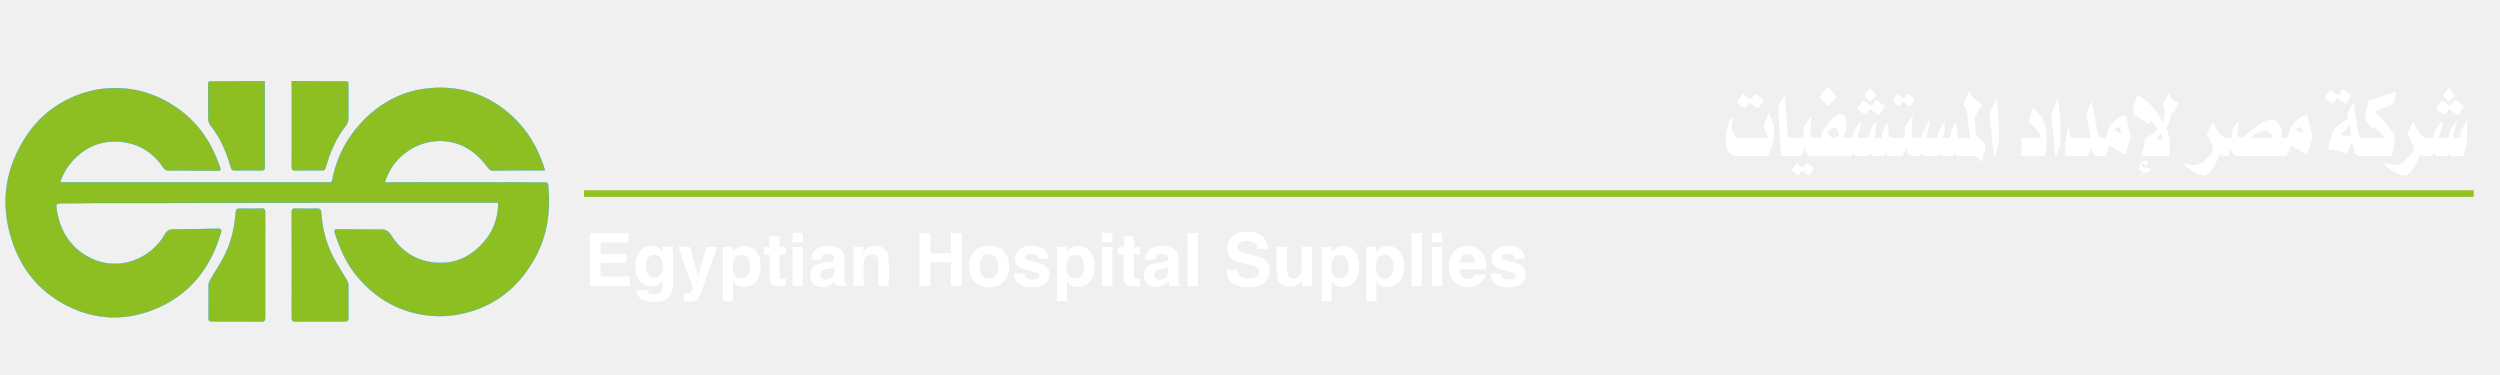
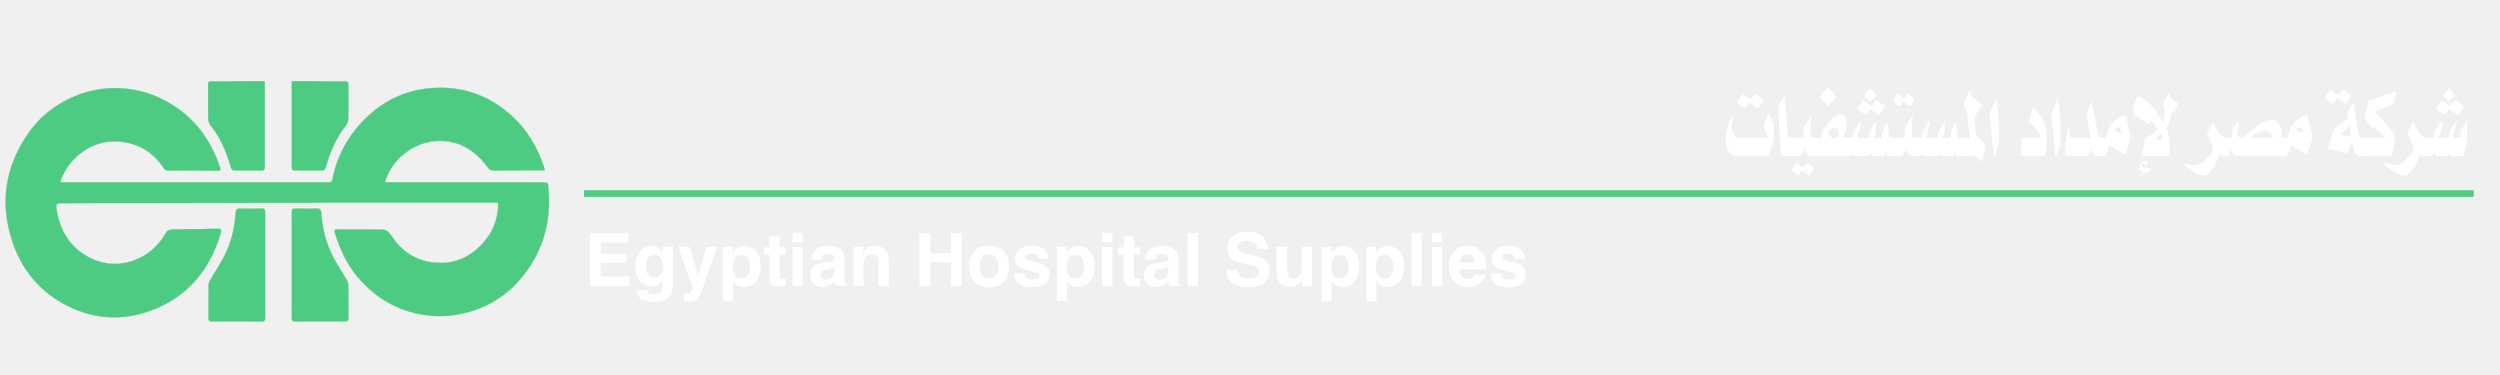
<svg xmlns="http://www.w3.org/2000/svg" version="1.1" id="Layer_1" x="0px" y="0px" viewBox="38 0 762 114.24" style="enable-background:new 0 0 850.39 114.24;" xml:space="preserve">
  <style type="text/css">
- 	.st0{fill-rule:evenodd;clip-rule:evenodd;fill:#8DBE22;stroke:#009FE3;stroke-width:0.082;stroke-linejoin:round;}
- 	.st1{fill:#8DBE22;stroke:#95C11F;stroke-width:2;stroke-linejoin:round;}
+ 	.st0{fill-rule:evenodd;clip-rule:evenodd;fill:#4DCB83;stroke:#4DCB83;stroke-width:0.082;stroke-linejoin:round;}
+ 	.st1{fill:#4DCB83;stroke:#4DCB83;stroke-width:2;stroke-linejoin:round;}
</style>
  <g>
    <path class="st0" d="M126.95,24.75c1.61,0,3.05-0.01,4.49,0c2.4,0.01,4.8,0.05,7.2,0.06c1.55,0.01,3.1,0.03,4.64,0   c0.6-0.01,0.94,0.15,0.91,0.85c-0.03,1-0.01,1.99-0.01,2.98c0,2.54,0.04,5.08-0.03,7.62c-0.02,0.64-0.25,1.39-0.64,1.88   c-3.04,3.79-4.9,8.18-6.23,12.86c-0.17,0.58-0.41,0.96-1.08,0.94c-2.77-0.02-5.54-0.02-8.3,0.01c-0.67,0-0.97-0.24-0.96-0.95   c0.02-1.68,0.01-3.36,0.01-5.04c0-6.05,0-12.09,0-18.14C126.95,26.88,126.95,25.93,126.95,24.75z" />
    <path class="st0" d="M118.68,24.75c-1.61,0-3.05-0.01-4.49,0c-2.4,0.01-4.8,0.05-7.2,0.06c-1.55,0.01-3.1,0.03-4.64,0   c-0.6-0.01-0.93,0.15-0.91,0.85c0.03,1,0.02,1.99,0.02,2.98c0,2.54-0.05,5.08,0.03,7.62c0.02,0.64,0.25,1.39,0.64,1.88   c3.04,3.79,4.9,8.18,6.23,12.86c0.17,0.58,0.4,0.96,1.08,0.94c2.77-0.02,5.54-0.02,8.31,0.01c0.67,0,0.97-0.24,0.96-0.95   c-0.02-1.68-0.01-3.36-0.01-5.04c0-6.05,0-12.09,0-18.14C118.68,26.88,118.68,25.93,118.68,24.75z" />
    <path class="st0" d="M144.17,86.77c-0.01-0.47-0.23-0.98-0.47-1.39c-1.51-2.62-3.24-5.11-4.55-7.82   c-1.92-3.95-2.93-8.22-3.24-12.65c-0.06-0.85-0.26-1.37-1.28-1.34c-2.17,0.08-4.35,0.07-6.52-0.02c-0.96-0.04-1.17,0.3-1.17,1.23   c0.03,5.32,0.02,10.63,0.02,15.95c0,5.36,0.01,10.72-0.02,16.07c0,0.87,0.22,1.2,1.12,1.2c5.04-0.05,10.08-0.05,15.13-0.04   c0.71,0,1.02-0.23,1.01-1C144.18,93.57,144.21,90.17,144.17,86.77z" />
    <path class="st0" d="M118.8,80.73c0-5.32-0.02-10.63,0.01-15.95c0.01-0.92-0.21-1.26-1.17-1.23c-2.17,0.09-4.35,0.1-6.52,0.02   c-1.02-0.03-1.22,0.48-1.28,1.34c-0.31,4.43-1.32,8.7-3.24,12.65c-1.32,2.71-3.04,5.2-4.55,7.82c-0.24,0.41-0.46,0.92-0.47,1.39   c-0.04,3.4-0.01,6.8-0.03,10.2c0,0.76,0.3,1,1.02,1c5.04-0.01,10.09-0.01,15.13,0.04c0.89,0.01,1.12-0.33,1.11-1.2   C118.78,91.45,118.8,86.09,118.8,80.73z" />
    <path class="st0" d="M205.08,56.51c-0.07-0.69-0.38-0.9-1.04-0.9c-3.53,0-7.06-0.06-10.6-0.05c-0.99,0-1.99,0.01-2.98,0.03v-0.01   h-21.09c-0.72-0.01-1.44-0.01-2.17-0.02c-1.36,0-2.73,0.01-4.09,0.02h-7.52c-0.1-0.01-0.19-0.02-0.3-0.02   c0.98-3.07,2.52-5.57,4.69-7.65c6.36-6.1,15.93-6.65,22.53-1.32c1.67,1.35,3.07,2.9,4.33,4.62c0.39,0.53,0.81,0.8,1.49,0.79   c3.79-0.06,7.58-0.07,11.38-0.09c1.37-0.01,2.74,0,4.34,0c-0.17-0.62-0.23-0.92-0.32-1.21c-1.99-5.94-5.07-11.08-9.66-15.3   c-7.17-6.6-15.58-9.31-24.94-8.51c-8.39,0.71-15.53,4.49-21.35,10.9c-4.08,4.5-6.83,9.73-8.23,15.73   c-0.35,1.48-0.21,1.91-0.93,2.05H56.49c-0.12-0.21-0.02-0.57,0.24-1.19c0.84-1.95,1.88-3.76,3.32-5.32c4-4.36,8.98-6.4,14.63-5.87   c5.43,0.51,9.99,3.13,13.16,7.96c0.41,0.62,0.88,0.87,1.65,0.84c2.04-0.08,4.09-0.02,6.13-0.01c2.93,0.02,5.87,0.03,8.8,0.06   c0.7,0.01,0.9-0.3,0.66-0.95c-0.4-1.08-0.78-2.18-1.22-3.24c-2.71-6.43-6.86-11.6-12.55-15.38c-4.61-3.06-9.63-4.96-15.08-5.46   c-7.14-0.66-13.88,0.95-20.05,4.66c-3.85,2.31-7.14,5.42-9.75,9.23c-6.91,10.1-8.55,21.13-4.64,32.79   c2.92,8.71,8.47,15.26,16.5,19.39c8.58,4.41,17.5,4.76,26.31,1.35c10.62-4.12,17.47-12.2,20.72-23.55   c0.28-0.99-0.12-1.17-0.89-1.16c-1.74,0.03-3.49,0.07-5.23,0.1c-2.84,0.04-5.67,0.09-8.51,0.11c-1.05,0-1.8,0.38-2.34,1.37   c-4.28,7.7-14.62,12.12-23.88,6.78c-5.42-3.12-8.35-8.12-9.25-14.45c-0.2-1.39,0.01-1.66,1.37-1.68c3.43-0.05,6.86-0.07,10.29-0.07   c6.67-0.01,13.33,0,20-0.01c9.47-0.01,18.93-0.05,28.4-0.07c6.07-0.01,12.14,0.02,18.21-0.01c1.37,0,2.74-0.02,4.11-0.04h52.02   c0.17,0.12,0.27,0.34,0.25,0.76c-0.17,3.87-1.35,7.42-3.66,10.37c-4.23,5.39-9.74,7.99-16.5,7.08c-5.33-0.73-9.51-3.53-12.46-8.19   c-0.76-1.2-1.6-1.8-2.96-1.8c-4.35,0.01-8.71-0.04-13.06-0.06c-1.36,0-1.48,0.14-1.04,1.48c1.54,4.7,3.5,9.1,6.73,12.93   c4.9,5.8,10.82,9.61,18.06,11.24c5.19,1.17,10.36,1.03,15.48-0.35c9.11-2.45,15.88-8.12,20.55-16.53   C204.83,71.81,205.85,64.33,205.08,56.51z" />
  </g>
  <line class="st1" x1="216" y1="59" x2="792" y2="59" />
  <g fill="#FFFFFF">
    <path d="M564.8,46.19c-0.53-0.82-0.79-2.12-0.79-3.91c0-1.3,0.24-2.71,0.71-4.24c0.44-1.53,0.85-2.3,1.29-2.3   c0,0.24,0,0.41,0.03,0.5c-0.15,1.38-0.23,2.15-0.23,2.38c0,0.79,0.26,1.62,0.76,2.47c0.44,0.62,1.15,0.91,2.18,0.91h7.86   l-0.03-0.68c-0.18-0.79-0.41-1.47-0.71-1.97c-0.12-0.29-0.27-0.56-0.41-0.77l1.62-4.12c1.06,2,1.59,3.56,1.59,4.68v1.82   c0,0.56-0.03,1-0.06,1.32c-0.79,3.06-1.27,4.8-1.53,5.24h-9.45C566.33,47.55,565.39,47.11,564.8,46.19z M575.57,30.42   c-1,1.74-1.62,2.59-1.82,2.59c-0.03,0-0.44-0.26-1.24-0.82c-0.82-0.56-1.24-0.88-1.27-0.94l-0.68,0.85l-0.59,0.85   c-0.32-0.09-0.79-0.35-1.44-0.85c-0.53-0.38-0.91-0.71-1.12-0.97l0.56-0.82l1.29-1.71c0.15,0.24,0.53,0.59,1.12,1.03   c0.62,0.44,1,0.68,1.12,0.68c0.09,0,0.32-0.26,0.74-0.79l0.79-0.94L575.57,30.42z" />
    <path d="M580.81,30.86c0.38-0.62,0.79-1.27,1.24-1.94c0.09,2,0.29,4.94,0.62,8.86c0.06,1.15,0.15,2.3,0.26,3.44   c0.06,0.56,0.21,0.85,0.44,0.88c-0.35-0.06,0.12-0.09,1.44-0.09v5.53h-3.92c-0.03-0.03-0.12-1.47-0.29-4.39l-0.65-10.83   C580.19,31.89,580.48,31.42,580.81,30.86z" />
    <path d="M587.61,41.07l0.15-2.44c0-0.03,0.35-0.56,1.09-1.59c0.68-1.03,1.09-1.56,1.18-1.65l0.06,0.68l-0.15,1.71   c-0.03,0.44-0.06,0.88-0.09,1.35l-0.09,1.29c0,1.06,0.41,1.59,1.21,1.59h1.29v5.53h-2c-0.77,0-1.32-0.32-1.65-0.94   c-0.15-0.38-0.29-0.94-0.5-1.68l-1.12,2.62h-3.59v-5.53h4.09C587.55,41.93,587.58,41.6,587.61,41.07z M588.7,49.49l2.12,1.71   c-0.79,1.56-1.33,2.35-1.53,2.35c-0.06,0-0.74-0.53-2.03-1.59c-0.15,0.18-0.32,0.41-0.53,0.71c-0.06,0.06-0.09,0.12-0.12,0.18   l-0.26,0.38c-0.09,0.09-0.12,0.15-0.15,0.24c-0.26-0.12-0.65-0.38-1.15-0.79c-0.5-0.41-0.79-0.68-0.88-0.82   c0.5-0.85,0.82-1.38,1.03-1.62l0.44-0.65c0.15,0.24,0.47,0.56,0.94,0.94c0.5,0.38,0.82,0.59,0.91,0.59c0.06,0,0.26-0.26,0.62-0.79   C588.49,49.76,588.7,49.49,588.7,49.49z" />
    <path d="M593.11,41.04c0.09-0.38,0.41-1,0.91-1.85c0.62-1.03,1.41-2,2.44-2.97c1.09-0.97,2-1.47,2.74-1.47   c0.5,0,0.88,0.38,1.21,1.18c0.32,0.62,0.47,1.5,0.47,2.59c0,0.5-0.09,0.97-0.24,1.38l-0.91,2.12h2.56l0.06,5.56h-11.36v-5.56h2.06   L593.11,41.04z M595.17,26.56c0.09,0,0.53,0.47,1.29,1.41c0.82,0.94,1.24,1.47,1.24,1.56c0,0.21-0.38,0.71-1.15,1.5   c-0.77,0.77-1.24,1.15-1.38,1.15c-0.18,0-0.62-0.38-1.35-1.18c-0.71-0.79-1.06-1.24-1.06-1.38c0-0.21,0.35-0.77,1.09-1.68   C594.58,27.03,595.02,26.56,595.17,26.56z M598.17,39.72c-0.27-0.53-0.62-0.79-1.03-0.79c-0.32,0-0.77,0.21-1.32,0.59   c-0.56,0.38-0.82,0.68-0.82,0.91c0,0.32,0.24,0.68,0.74,1.06c0.44,0.35,0.85,0.53,1.29,0.53c0.62,0,1.12-0.24,1.5-0.71   C598.53,40.72,598.41,40.19,598.17,39.72z" />
    <path d="M600.7,42.01h1.59c0.38,0,0.59-0.47,0.59-1.44c1.24-2.27,2-3.47,2.33-3.62c0,1.03-0.38,2.74-1.12,5.06h3.24   c0.35,0,0.5-0.35,0.47-1.03v-0.5c0.91-1.97,1.59-3.12,2.06-3.5c-0.03,0.09-0.03,0.29-0.03,0.62l-0.03,1.77   c0,0.82-0.18,1.71-0.56,2.65h2.18c0.15,0,0.21-0.29,0.21-0.91v-0.74c0.88-2,1.47-3,1.8-3l0.18,3.06c0.03,0.26,0.06,0.5,0.09,0.71   l0.12,0.44c0.15,0.29,0.38,0.44,0.74,0.44h0.94v5.53h-2.27l-0.38-1.12l-0.56,1.12h-3.68c-0.24-0.47-0.44-0.71-0.59-0.71   c-0.03,0-0.15,0.12-0.32,0.35c-0.18,0.24-0.29,0.35-0.38,0.35h-3.94c-0.26-0.47-0.47-0.71-0.59-0.71   c-0.21,0.47-0.53,0.71-0.91,0.71h-1.15V42.01z M612.51,32.33c-1,1.8-1.62,2.68-1.88,2.68c-0.06,0-0.5-0.29-1.29-0.85l-0.91-0.65   c-0.24-0.15-0.35-0.27-0.38-0.29l-0.68,0.82l-0.68,0.91c-0.35-0.15-0.85-0.44-1.47-0.88c-0.62-0.47-1-0.79-1.15-0.97   c0.32-0.47,0.65-0.94,1-1.41c0.26-0.38,0.59-0.77,0.91-1.21c0.21,0.21,0.59,0.56,1.21,1.03c0.62,0.47,0.97,0.71,1.12,0.71   c0.09,0,0.35-0.26,0.79-0.82l0.79-1L612.51,32.33z M608.03,26.86c1.21,1.32,1.79,2.03,1.79,2.12c0,0.18-0.27,0.53-0.82,1.09   s-0.88,0.82-0.97,0.82c-0.12,0-0.44-0.29-0.97-0.85c-0.5-0.62-0.77-0.97-0.77-1c0-0.15,0.26-0.53,0.79-1.18   C607.62,27.18,607.94,26.86,608.03,26.86z" />
    <path d="M618.51,41.07l0.15-2.44c0-0.03,0.35-0.56,1.09-1.59c0.68-1.03,1.09-1.56,1.18-1.65l0.06,0.68l-0.15,1.71   c-0.03,0.44-0.06,0.88-0.09,1.35l-0.09,1.29c0,1.06,0.41,1.59,1.21,1.59h1.29v5.53h-2c-0.77,0-1.32-0.32-1.65-0.94   c-0.15-0.38-0.29-0.94-0.5-1.68l-1.12,2.62h-3.59v-5.53h4.09C618.45,41.93,618.48,41.6,618.51,41.07z M619.16,28.89l0.35-0.47   l2.09,1.71c-0.79,1.56-1.29,2.33-1.5,2.33c-0.06,0-0.74-0.53-2.03-1.59c-0.32,0.38-0.62,0.85-1.06,1.53   c-0.26-0.09-0.65-0.35-1.18-0.79c-0.09-0.09-0.21-0.18-0.32-0.29l-0.06-0.06l-0.06-0.06c-0.09-0.03-0.09-0.09-0.12-0.12   c-0.15-0.15-0.26-0.24-0.29-0.32l1-1.62l0.44-0.65c0.18,0.26,0.5,0.59,0.97,0.97c0.44,0.38,0.74,0.56,0.88,0.56   c0.03,0,0.27-0.26,0.65-0.77C619.01,29.09,619.07,28.98,619.16,28.89z" />
    <path d="M621.66,42.01h1.59c0.38,0,0.59-0.47,0.59-1.44c1.24-2.27,2-3.47,2.33-3.62c0,1.03-0.38,2.74-1.12,5.06h3.24   c0.35,0,0.5-0.35,0.47-1.03v-0.5c0.91-1.97,1.59-3.12,2.06-3.5c-0.03,0.09-0.03,0.29-0.03,0.62l-0.03,1.77   c0,0.82-0.18,1.71-0.56,2.65h2.18c0.15,0,0.21-0.29,0.21-0.91v-0.74c0.88-2,1.47-3,1.79-3l0.18,3.06c0.03,0.26,0.06,0.5,0.09,0.71   l0.12,0.44c0.15,0.29,0.38,0.44,0.74,0.44h0.94v5.53h-2.27l-0.38-1.12l-0.56,1.12h-3.68c-0.24-0.47-0.44-0.71-0.59-0.71   c-0.03,0-0.15,0.12-0.32,0.35c-0.18,0.24-0.29,0.35-0.38,0.35h-3.95c-0.26-0.47-0.47-0.71-0.59-0.71   c-0.21,0.47-0.53,0.71-0.91,0.71h-1.15V42.01z" />
    <path d="M638.7,28.74c0.12,0.35,0.35,0.68,0.74,0.94c1.53,1.41,2.44,2.15,2.77,2.18l-2.3,3.74c0,0.97,0.12,2.71,0.38,5.3   c0,0.24,0.47,0.74,1.38,1.5c0.91,0.74,1.38,1.35,1.38,1.82c0,0.79-0.12,1.77-0.38,2.86c-0.26,1.18-0.53,1.97-0.74,2.38   c-0.21-0.35-0.56-0.85-1.09-1.5c-0.38-0.27-0.91-0.41-1.59-0.41h-4.15v-5.53h3.12c0.09,0,0.12-0.18,0.12-0.53   c0-0.56-0.12-1.71-0.35-3.38l-0.68-5.09l-0.56-0.65c-0.18-0.18-0.29-0.32-0.32-0.44c1.09-2.97,1.83-4.44,2.21-4.47v0.82   C638.64,28.47,638.67,28.62,638.7,28.74z" />
    <path d="M645.35,32.51c0.56-1.35,0.94-2.18,1.15-2.5l0.29,2.68c0.35,3.27,0.53,6.12,0.53,8.57c0,2.59-0.53,4.8-1.62,6.65   l-1.27-12.86C644.44,34.83,644.73,33.98,645.35,32.51z" />
    <path d="M658.83,33.89c1.18,1.12,2.03,2.56,2.56,4.3c0.26,1.06,0.41,1.85,0.41,2.38l0.03,1.62c0,3.59-0.38,5.39-1.12,5.39h-6.8   c0.06-0.15,0.12-0.94,0.18-2.44c0.09-1.65,0.15-2.65,0.15-3.12h5.74c0-0.53-0.21-1.12-0.65-1.8c-0.32-0.56-0.74-1.06-1.24-1.5   c-0.82-0.68-1.41-1.06-1.74-1.15l1.15-4.68C657.86,33.04,658.3,33.39,658.83,33.89z" />
    <path d="M664.16,32.51c0.56-1.35,0.94-2.18,1.15-2.5l0.29,2.68c0.35,3.27,0.53,6.12,0.53,8.57c0,2.59-0.53,4.8-1.62,6.65   l-1.27-12.86C663.24,34.83,663.54,33.98,664.16,32.51z" />
    <path d="M676.93,37.98l0.21,1.12c0.09,0.44,0.12,0.71,0.21,0.91c0.09,0.56,0.21,0.97,0.29,1.18c0.18,0.56,0.41,0.82,0.68,0.82h1.53   v5.53h-3.33c-0.21,0-0.41-0.29-0.59-0.91l-0.44-1.5c0,0.06-0.18,0.47-0.56,1.24c-0.32,0.79-0.59,1.18-0.82,1.18h-5.92   c-0.5,0-0.74-0.35-0.74-1.03c0.09-2.74,0.21-4.62,0.47-5.59l0.32-1.5c0.21-0.56,0.41-0.88,0.65-1.03l-0.06,2.21   c-0.03,0.94,0.21,1.41,0.71,1.41h5.56c0-0.5-0.12-1.38-0.38-2.65l-0.82-4.21c0-0.18,0.23-0.88,0.74-2.09l0.88-2.24   C675.84,32.04,676.31,34.42,676.93,37.98z" />
    <path d="M685.44,35.16c0.32,0,0.53,0.21,0.68,0.65c0.21,0.91,0.35,1.65,0.5,2.24c0.47,1.91,0.71,3.27,0.71,4.03   c0,0.38-0.26,1.29-0.82,2.77c-0.56,1.53-0.88,2.3-0.94,2.3l-4.59-2.8c-0.09,0-0.32,0.53-0.71,1.59c-0.41,1.09-0.76,1.62-1.03,1.62   h-1.24v-5.53h1.82c0.15-0.59,0.29-1.12,0.5-1.68l0.38-1.09c0.68-1.38,1.56-2.44,2.71-3.18l1.03-0.65   C684.82,35.24,685.14,35.16,685.44,35.16z M684.32,39.6c-0.15-0.56-0.32-0.82-0.56-0.82c-0.32,0-0.82,0.27-1.44,0.77l2.21,1.27   L684.32,39.6z" />
    <path d="M699.21,28.33c0.06,0.68,0.38,1.35,0.97,1.97c0.41,0.41,1.03,0.82,1.86,1.24l-1.41,2.91l-0.76-0.24   c0,0.88-0.24,1.97-0.74,3.27c-0.32,0.82-0.62,1.32-0.85,1.5c0.56,1.35,0.85,2.35,0.91,2.97c0.09,0.68,0.15,1.65,0.15,3.03   l-0.03,2.56h-8.48c0-0.09,0.03-0.32,0.12-0.79l0.38-2c0.35-1.8,0.56-2.74,0.65-2.83c0.38,0,1.06-0.35,2.03-1.09   c0.62-0.44,1.12-0.94,1.5-1.5c0-0.18-0.29-0.62-0.88-1.32c-0.62-0.77-1.03-1.15-1.21-1.15c-0.03,0-0.12,0.18-0.29,0.5   c-0.21,0.32-0.35,0.5-0.41,0.5c-1.27-1.06-2.29-1.77-3.09-2.12c-1.03-0.5-1.53-1.27-1.53-2.33c0-0.53,0.47-1.94,1.41-4.24   c0.56,0,1.32,0.41,2.35,1.27c1.09,0.85,1.91,1.68,2.47,2.41c0.62,0.74,1.24,1.59,1.86,2.62c0.68,1.03,1,1.68,1,1.97   c0.41-0.56,0.62-1.68,0.62-3.39c0-0.59-0.12-1.12-0.35-1.56c-0.24-0.47-0.35-0.65-0.35-0.56l0.59-1.03   C698.06,30.24,698.59,29.36,699.21,28.33z M692.06,48.87c0.12,0,0.26,0.09,0.41,0.24c0.15,0.15,0.23,0.32,0.23,0.5l-0.5,0.94   c-0.41-0.41-0.68-0.62-0.82-0.62c-0.15,0-0.41,0.18-0.79,0.56c0.21,0.35,0.74,0.59,1.53,0.68l1.12,0.09c0.18,0,0.29,0,0.35,0.03   L693,52.38c-0.68-0.09-1.65,0.41-2.94,1.5c0.15-0.38,0.29-0.65,0.47-0.82l0.74-0.65c-0.85-0.32-1.29-0.59-1.29-0.79   c0-0.68,0.18-1.3,0.56-1.8C690.97,49.2,691.5,48.87,692.06,48.87z M695.65,42.43h0.62c0.24,0,0.41,0,0.62-0.03   c0.21,0,0.32,0,0.41-0.03c-0.09-0.62-0.32-1.15-0.65-1.59c-0.56,0.62-1.09,1.12-1.62,1.5C695.09,42.34,695.29,42.4,695.65,42.43z" />
    <path d="M716.69,42.01h0.82v5.53h-1.65c-0.68-0.09-1.15-0.27-1.35-0.56c-0.38,1.29-1.03,2.68-1.91,4.15   c-1.03,1.59-2,2.38-2.88,2.38c-0.85,0-2.06-0.5-3.65-1.5c-1.59-1.03-2.41-1.83-2.47-2.33c1.47,0.44,2.47,0.68,3,0.68   c1.5,0,2.88-0.74,4.09-2.21c1.29-1.24,1.94-2.18,1.94-2.85c0-0.56-0.68-2.06-2.06-4.56l0.88-1.65c0.38-0.68,0.71-1.27,1.03-1.82   c0.79,1.59,1.41,2.68,1.85,3.3C715.07,41.54,715.84,42.01,716.69,42.01z" />
    <path d="M718.66,46.96l-0.68-1.32l-0.41,0.85c-0.21,0.35-0.35,0.71-0.56,1.06h-1.03v-5.53h1.85c0.35,0,0.53-0.68,0.53-2.03v-0.5   c0.18-0.38,0.79-1.27,1.85-2.65c0.12,0.32,0.18,0.68,0.18,1.06c0,0.44-0.12,1.21-0.38,2.3l-0.06,0.59c0,0.74,0.32,1.12,1,1.12   c0.26,0,0.53-0.09,0.77-0.27l0.82-0.62c0.5-0.38,1.06-0.79,1.65-1.3c2.74-2.21,4.83-3.33,6.21-3.33c0.71,0,1.41,0.44,2.12,1.35   c0.68,0.91,1.03,1.88,1.03,2.91c0,0.12-0.03,0.29-0.06,0.5c-0.06,0.27-0.15,0.56-0.27,0.85h1.74v5.53h-15.48   C719.22,47.55,718.93,47.34,718.66,46.96z M728.05,39.75c-0.71,0-2.12,0.77-4.21,2.27h7.09C730.29,40.51,729.32,39.75,728.05,39.75   z" />
    <path d="M740.85,35.16c0.32,0,0.53,0.21,0.68,0.65c0.21,0.91,0.35,1.65,0.5,2.24c0.47,1.91,0.71,3.27,0.71,4.03   c0,0.38-0.27,1.29-0.82,2.77c-0.56,1.53-0.88,2.3-0.94,2.3l-4.59-2.8c-0.09,0-0.32,0.53-0.71,1.59c-0.41,1.09-0.77,1.62-1.03,1.62   h-1.24v-5.53h1.82c0.15-0.59,0.29-1.12,0.5-1.68l0.38-1.09c0.68-1.38,1.56-2.44,2.71-3.18l1.03-0.65   C740.23,35.24,740.56,35.16,740.85,35.16z M739.73,39.6c-0.15-0.56-0.32-0.82-0.56-0.82c-0.32,0-0.82,0.27-1.44,0.77l2.21,1.27   L739.73,39.6z" />
    <path d="M754.71,29.09c-1,1.74-1.59,2.59-1.8,2.59c-0.12,0-0.53-0.26-1.27-0.82c-0.38-0.27-0.68-0.44-0.88-0.65l-0.38-0.29   l-0.68,0.85c-0.41,0.53-0.62,0.82-0.62,0.85c-0.41-0.15-0.88-0.41-1.41-0.85c-0.59-0.44-0.97-0.77-1.12-0.97l0.38-0.53   c0.12-0.21,0.24-0.35,0.32-0.47l1.12-1.53c0.15,0.27,0.53,0.59,1.15,1.03c0.62,0.44,1,0.68,1.12,0.68c0.03,0,0.29-0.27,0.74-0.79   l0.79-0.94L754.71,29.09z M755.48,31.95l1.27,8.36c0.06,0.44,0.12,0.77,0.18,0.91c0.09,0.53,0.38,0.79,0.94,0.79h1.09v5.53h-1.8   c-0.85,0-1.41-0.59-1.68-1.77l-0.53-2.38c-0.24,0.15-0.53,0.77-0.85,1.83c-0.32,0.97-0.68,1.44-1.12,1.44   c-0.09,0-0.44-0.09-1.03-0.24l-1.74-0.5c-1.32-0.29-2.18-0.44-2.53-0.44c0-0.62,0.21-1.65,0.65-3.12c0.44-1.62,0.82-2.59,1.15-2.94   c0.29-0.35,1.71-1.5,4.24-3.47l-0.26-1.35l1.85-3.47C755.33,31.18,755.39,31.45,755.48,31.95z M753.18,39.34l-0.24,0.32l-0.77,0.59   c-0.32,0.27-0.59,0.53-0.74,0.79c0.35,0.15,0.91,0.26,1.65,0.35l0.91,0.12c0.26,0.03,0.47,0.06,0.62,0.06   c0-0.38-0.21-1.56-0.59-3.65l-0.47,0.74C753.42,38.92,753.27,39.13,753.18,39.34z" />
    <path d="M761.42,38.66l-0.35,0.71c-0.21-0.27-0.44-0.56-0.71-1l-1.65-2.38l1.33-5.36l8.3-2.68l-0.85,3.86l-5.77,2.21l2.41,2.47   c2.59,2.68,3.89,4.47,3.89,5.33l-0.74,4.92c-0.09,0.44-0.15,0.68-0.18,0.82h-8.77v-5.53l6.86,0.03   C763.07,40.04,761.87,38.92,761.42,38.66z" />
    <path d="M777.79,42.01h0.82v5.53h-1.65c-0.68-0.09-1.15-0.27-1.35-0.56c-0.38,1.29-1.03,2.68-1.91,4.15   c-1.03,1.59-2,2.38-2.88,2.38c-0.85,0-2.06-0.5-3.65-1.5c-1.59-1.03-2.41-1.83-2.47-2.33c1.47,0.44,2.47,0.68,3,0.68   c1.5,0,2.88-0.74,4.09-2.21c1.29-1.24,1.94-2.18,1.94-2.85c0-0.56-0.68-2.06-2.06-4.56l0.88-1.65c0.38-0.68,0.71-1.27,1.03-1.82   c0.79,1.59,1.41,2.68,1.85,3.3C776.17,41.54,776.93,42.01,777.79,42.01z" />
    <path d="M788.74,38.63c0.56-0.94,0.97-1.53,1.27-1.77v4.24c0,0.79-0.06,1.5-0.15,2.12c0,0.06-0.06,0.35-0.18,0.91l-0.53,2.33   c-0.15,0.62-0.21,1-0.21,1.09h-4.18c-0.21-0.41-0.35-0.62-0.38-0.62c-0.09,0-0.21,0.21-0.41,0.62h-3.62   c-0.06-0.5-0.15-0.88-0.29-1.09l-0.32,0.53c-0.09,0.18-0.18,0.26-0.24,0.29c-0.09,0.09-0.21,0.18-0.41,0.27h-2.21v-5.53h2.77   c0.27-0.62,0.41-1.12,0.38-1.47l-0.03-0.56c0.68-0.91,1.41-1.97,2.33-3.12c0.12,0,0.18,0.12,0.18,0.38c0,0.62-0.35,2.12-1.09,4.5   c0.12,0.21,0.62,0.29,1.5,0.29c0.38,0,0.68,0,0.94-0.03c0.27,0,0.41,0,0.5-0.03l0.21-1.68c1-1.97,1.71-2.97,2.12-2.97   c-0.56,2.33-0.85,3.8-0.85,4.47v0.21H788l-0.09-1.65C787.88,40.22,788.18,39.66,788.74,38.63z M786.29,30.39l2.65,1.94   c-1,1.8-1.65,2.68-1.91,2.68c-0.03,0-0.47-0.29-1.27-0.85c-0.09-0.09-0.21-0.12-0.29-0.21l-1.03-0.74l-0.32,0.41   c-0.15,0.15-0.24,0.29-0.32,0.41c-0.26,0.32-0.47,0.59-0.68,0.91c-0.21-0.09-0.41-0.18-0.65-0.32c-0.27-0.15-0.5-0.35-0.82-0.56   c-0.68-0.44-1.06-0.77-1.18-0.97c0.27-0.44,0.62-0.91,1-1.41l0.47-0.62c0.21-0.26,0.32-0.44,0.44-0.59l0.44,0.41l0.76,0.62   c0.62,0.47,0.97,0.71,1.12,0.71c0.09,0,0.35-0.26,0.79-0.82C786.03,30.74,786.29,30.42,786.29,30.39z M784.44,26.86   c1.21,1.32,1.79,2.03,1.79,2.12c0,0.18-0.27,0.53-0.79,1.09c-0.56,0.56-0.88,0.82-1,0.82c-0.09,0-0.41-0.29-0.94-0.85   c-0.53-0.59-0.79-0.91-0.79-1c0-0.15,0.26-0.53,0.79-1.18C784.03,27.18,784.35,26.86,784.44,26.86z" />
  </g>
  <g fill="#FFFFFF">
    <path d="M228.89,80.12h-7.81v4.13h8.9v2.89H217.8V71.07h11.79v2.85h-8.51v3.41h7.81V80.12z" />
    <path d="M235.71,89.23c0.33,0.28,0.9,0.43,1.69,0.43c1.12,0,1.87-0.38,2.25-1.12c0.25-0.48,0.37-1.29,0.37-2.42v-0.76   c-0.3,0.51-0.62,0.89-0.96,1.15c-0.62,0.47-1.42,0.71-2.41,0.71c-1.53,0-2.75-0.54-3.66-1.61s-1.37-2.53-1.37-4.36   c0-1.77,0.44-3.25,1.32-4.46s2.13-1.81,3.74-1.81c0.6,0,1.12,0.09,1.56,0.27c0.76,0.31,1.37,0.89,1.83,1.72v-1.71h3.02v11.28   c0,1.53-0.26,2.69-0.77,3.47c-0.89,1.34-2.59,2.01-5.11,2.01c-1.52,0-2.76-0.3-3.72-0.89c-0.96-0.6-1.49-1.49-1.59-2.67h3.38   C235.37,88.81,235.52,89.07,235.71,89.23z M235.19,83.09c0.42,1,1.18,1.51,2.27,1.51c0.73,0,1.34-0.27,1.84-0.82   c0.5-0.55,0.75-1.42,0.75-2.62c0-1.13-0.24-1.99-0.71-2.57c-0.48-0.59-1.11-0.88-1.91-0.88c-1.09,0-1.84,0.51-2.26,1.54   c-0.22,0.55-0.33,1.22-0.33,2.02C234.84,81.94,234.96,82.55,235.19,83.09z" />
    <path d="M250.83,84.03l2.45-8.77h3.31l-4.08,11.69c-0.79,2.25-1.41,3.65-1.87,4.19c-0.46,0.54-1.37,0.81-2.75,0.81   c-0.28,0-0.5,0-0.67-0.01c-0.17,0-0.42-0.02-0.75-0.04v-2.49l0.39,0.02c0.31,0.01,0.6,0,0.87-0.03c0.28-0.04,0.51-0.12,0.7-0.25   c0.18-0.12,0.35-0.38,0.51-0.77c0.16-0.39,0.22-0.63,0.19-0.72l-4.36-12.41h3.46L250.83,84.03z" />
    <path d="M268.39,76.53c0.96,1.03,1.44,2.53,1.44,4.52c0,2.09-0.47,3.69-1.41,4.79s-2.15,1.65-3.64,1.65   c-0.95,0-1.73-0.24-2.36-0.71c-0.34-0.26-0.68-0.64-1-1.15v6.2h-3.08V75.26h2.98v1.76c0.33-0.52,0.69-0.92,1.07-1.22   c0.69-0.53,1.51-0.8,2.47-0.8C266.24,75,267.42,75.51,268.39,76.53z M266.62,81.2c0-0.92-0.21-1.73-0.63-2.43   c-0.42-0.71-1.1-1.06-2.03-1.06c-1.13,0-1.9,0.53-2.32,1.6c-0.22,0.57-0.33,1.29-0.33,2.16c0,1.38,0.37,2.35,1.1,2.91   c0.44,0.33,0.95,0.49,1.55,0.49c0.87,0,1.53-0.33,1.98-1C266.39,83.21,266.62,82.32,266.62,81.2z" />
    <path d="M277.52,84.93v2.32l-1.47,0.05c-1.47,0.05-2.47-0.2-3.01-0.76c-0.35-0.36-0.52-0.91-0.52-1.65v-7.32h-1.66v-2.21h1.66   v-3.32h3.08v3.32h1.93v2.21h-1.93v6.28c0,0.49,0.06,0.79,0.19,0.91c0.12,0.12,0.5,0.18,1.13,0.18c0.09,0,0.19,0,0.3-0.01   C277.31,84.95,277.41,84.94,277.52,84.93z" />
    <path d="M282.71,70.97v2.87h-3.15v-2.87H282.71z M282.71,75.26v11.89h-3.15V75.26H282.71z" />
    <path d="M286.17,76.55c0.82-1.05,2.23-1.57,4.23-1.57c1.3,0,2.46,0.26,3.47,0.77c1.01,0.52,1.52,1.49,1.52,2.92v5.45   c0,0.38,0.01,0.84,0.02,1.37c0.02,0.41,0.08,0.68,0.19,0.83c0.1,0.15,0.25,0.27,0.46,0.36v0.46h-3.38   c-0.09-0.24-0.16-0.47-0.2-0.68c-0.04-0.21-0.07-0.45-0.09-0.72c-0.43,0.47-0.92,0.86-1.48,1.19c-0.67,0.39-1.43,0.58-2.27,0.58   c-1.08,0-1.97-0.31-2.67-0.92c-0.7-0.61-1.05-1.49-1.05-2.61c0-1.46,0.56-2.52,1.69-3.17c0.62-0.36,1.53-0.61,2.73-0.76l1.06-0.13   c0.57-0.07,0.99-0.16,1.23-0.27c0.44-0.19,0.67-0.48,0.67-0.88c0-0.49-0.17-0.82-0.51-1.01c-0.34-0.19-0.83-0.28-1.49-0.28   c-0.73,0-1.25,0.18-1.56,0.55c-0.22,0.27-0.36,0.63-0.44,1.09h-3C285.36,78.07,285.65,77.21,286.17,76.55z M288.48,84.9   c0.29,0.24,0.65,0.36,1.07,0.36c0.67,0,1.29-0.2,1.85-0.59c0.56-0.39,0.86-1.11,0.88-2.15v-1.16c-0.2,0.12-0.39,0.22-0.59,0.3   c-0.2,0.08-0.47,0.15-0.82,0.21l-0.7,0.13c-0.65,0.12-1.12,0.26-1.41,0.43c-0.48,0.28-0.72,0.72-0.72,1.32   C288.03,84.29,288.18,84.67,288.48,84.9z" />
    <path d="M303.74,77.56c-1.05,0-1.78,0.45-2.17,1.34c-0.2,0.47-0.31,1.08-0.31,1.81v6.44h-3.1V75.28h3v1.73   c0.4-0.61,0.78-1.05,1.13-1.32c0.64-0.48,1.45-0.72,2.43-0.72c1.23,0,2.23,0.32,3.02,0.97s1.17,1.71,1.17,3.2v8.01h-3.19v-7.23   c0-0.62-0.08-1.1-0.25-1.44C305.18,77.87,304.6,77.56,303.74,77.56z" />
    <path d="M327.84,87.15v-7.18h-6.28v7.18h-3.33V71.07h3.33v6.13h6.28v-6.13h3.34v16.08H327.84z" />
    <path d="M344.05,76.76c1,1.26,1.51,2.75,1.51,4.46c0,1.75-0.5,3.24-1.51,4.48c-1,1.24-2.53,1.86-4.57,1.86   c-2.04,0-3.57-0.62-4.57-1.86c-1-1.24-1.51-2.73-1.51-4.48c0-1.72,0.5-3.2,1.51-4.46c1-1.26,2.53-1.89,4.57-1.89   C341.52,74.88,343.05,75.51,344.05,76.76z M339.47,77.51c-0.91,0-1.61,0.32-2.1,0.97c-0.49,0.64-0.74,1.56-0.74,2.75   c0,1.19,0.25,2.11,0.74,2.76c0.49,0.65,1.19,0.97,2.1,0.97c0.91,0,1.61-0.32,2.09-0.97s0.73-1.57,0.73-2.76   c0-1.19-0.24-2.11-0.73-2.75S340.38,77.51,339.47,77.51z" />
    <path d="M355.97,75.8c0.93,0.6,1.47,1.62,1.6,3.08h-3.11c-0.04-0.4-0.16-0.72-0.34-0.95c-0.34-0.42-0.92-0.63-1.75-0.63   c-0.68,0-1.16,0.11-1.45,0.32c-0.29,0.21-0.43,0.46-0.43,0.74c0,0.36,0.15,0.61,0.46,0.77c0.31,0.17,1.39,0.45,3.24,0.86   c1.24,0.29,2.16,0.73,2.78,1.32c0.61,0.6,0.92,1.34,0.92,2.24c0,1.18-0.44,2.14-1.31,2.89c-0.88,0.75-2.23,1.12-4.06,1.12   c-1.87,0-3.25-0.39-4.14-1.18c-0.89-0.79-1.34-1.79-1.34-3.02h3.15c0.07,0.55,0.21,0.95,0.43,1.18c0.39,0.41,1.1,0.62,2.14,0.62   c0.61,0,1.1-0.09,1.46-0.27c0.36-0.18,0.54-0.45,0.54-0.82c0-0.35-0.15-0.61-0.44-0.8c-0.29-0.18-1.37-0.49-3.24-0.94   c-1.35-0.33-2.29-0.75-2.85-1.25c-0.55-0.49-0.83-1.21-0.83-2.14c0-1.1,0.43-2.04,1.29-2.83s2.07-1.18,3.64-1.18   C353.83,74.92,355.04,75.21,355.97,75.8z" />
    <path d="M370.17,76.53c0.96,1.03,1.44,2.53,1.44,4.52c0,2.09-0.47,3.69-1.41,4.79s-2.15,1.65-3.64,1.65   c-0.95,0-1.73-0.24-2.36-0.71c-0.34-0.26-0.68-0.64-1-1.15v6.2h-3.08V75.26h2.98v1.76c0.33-0.52,0.69-0.92,1.07-1.22   c0.69-0.53,1.51-0.8,2.47-0.8C368.02,75,369.2,75.51,370.17,76.53z M368.4,81.2c0-0.92-0.21-1.73-0.63-2.43   c-0.42-0.71-1.1-1.06-2.03-1.06c-1.13,0-1.9,0.53-2.32,1.6c-0.22,0.57-0.33,1.29-0.33,2.16c0,1.38,0.37,2.35,1.1,2.91   c0.44,0.33,0.95,0.49,1.55,0.49c0.87,0,1.53-0.33,1.98-1C368.17,83.21,368.4,82.32,368.4,81.2z" />
    <path d="M377.05,70.97v2.87h-3.15v-2.87H377.05z M377.05,75.26v11.89h-3.15V75.26H377.05z" />
    <path d="M385.51,84.93v2.32l-1.47,0.05c-1.47,0.05-2.47-0.2-3.01-0.76c-0.35-0.36-0.52-0.91-0.52-1.65v-7.32h-1.66v-2.21h1.66   v-3.32h3.08v3.32h1.93v2.21h-1.93v6.28c0,0.49,0.06,0.79,0.19,0.91c0.12,0.12,0.5,0.18,1.13,0.18c0.09,0,0.19,0,0.3-0.01   C385.3,84.95,385.4,84.94,385.51,84.93z" />
    <path d="M387.95,76.55c0.82-1.05,2.23-1.57,4.23-1.57c1.3,0,2.46,0.26,3.47,0.77c1.01,0.52,1.52,1.49,1.52,2.92v5.45   c0,0.38,0.01,0.84,0.02,1.37c0.02,0.41,0.08,0.68,0.19,0.83c0.1,0.15,0.25,0.27,0.46,0.36v0.46h-3.38   c-0.09-0.24-0.16-0.47-0.2-0.68c-0.04-0.21-0.07-0.45-0.09-0.72c-0.43,0.47-0.92,0.86-1.48,1.19c-0.67,0.39-1.43,0.58-2.27,0.58   c-1.08,0-1.97-0.31-2.67-0.92c-0.7-0.61-1.05-1.49-1.05-2.61c0-1.46,0.56-2.52,1.69-3.17c0.62-0.36,1.53-0.61,2.73-0.76l1.06-0.13   c0.57-0.07,0.99-0.16,1.23-0.27c0.44-0.19,0.67-0.48,0.67-0.88c0-0.49-0.17-0.82-0.51-1.01c-0.34-0.19-0.83-0.28-1.49-0.28   c-0.73,0-1.25,0.18-1.56,0.55c-0.22,0.27-0.36,0.63-0.44,1.09h-3C387.14,78.07,387.43,77.21,387.95,76.55z M390.26,84.9   c0.29,0.24,0.65,0.36,1.07,0.36c0.67,0,1.29-0.2,1.85-0.59c0.56-0.39,0.86-1.11,0.88-2.15v-1.16c-0.2,0.12-0.39,0.22-0.59,0.3   c-0.2,0.08-0.47,0.15-0.82,0.21l-0.7,0.13c-0.65,0.12-1.12,0.26-1.41,0.43c-0.48,0.28-0.72,0.72-0.72,1.32   C389.81,84.29,389.96,84.67,390.26,84.9z" />
    <path d="M399.99,71.07h3.11v16.08h-3.11V71.07z" />
    <path d="M418.43,84.83c0.79,0,1.44-0.09,1.93-0.26c0.94-0.33,1.41-0.96,1.41-1.87c0-0.53-0.23-0.94-0.7-1.23   c-0.47-0.28-1.2-0.53-2.19-0.75l-1.7-0.38c-1.67-0.38-2.83-0.79-3.47-1.23c-1.08-0.74-1.63-1.9-1.63-3.48   c0-1.44,0.52-2.64,1.57-3.59c1.05-0.95,2.59-1.43,4.61-1.43c1.69,0,3.14,0.45,4.34,1.35c1.2,0.9,1.82,2.2,1.88,3.91h-3.23   c-0.06-0.97-0.48-1.65-1.27-2.06c-0.52-0.27-1.17-0.4-1.95-0.4c-0.87,0-1.56,0.17-2.07,0.52c-0.52,0.35-0.77,0.84-0.77,1.46   c0,0.57,0.25,1,0.76,1.29c0.33,0.19,1.03,0.41,2.09,0.67l2.77,0.67c1.21,0.29,2.13,0.68,2.75,1.17c0.96,0.76,1.44,1.85,1.44,3.28   c0,1.47-0.56,2.69-1.69,3.66c-1.12,0.97-2.71,1.46-4.76,1.46c-2.09,0-3.74-0.48-4.94-1.43c-1.2-0.96-1.8-2.27-1.8-3.94h3.21   c0.1,0.73,0.3,1.28,0.6,1.65C416.17,84.49,417.11,84.83,418.43,84.83z" />
    <path d="M434.87,85.47c-0.03,0.04-0.1,0.15-0.22,0.33c-0.12,0.18-0.25,0.34-0.42,0.48c-0.49,0.44-0.96,0.73-1.41,0.89   c-0.46,0.16-0.99,0.24-1.6,0.24c-1.76,0-2.95-0.63-3.56-1.9c-0.34-0.7-0.51-1.73-0.51-3.09v-7.17h3.19v7.17   c0,0.68,0.08,1.19,0.24,1.53c0.28,0.6,0.84,0.91,1.67,0.91c1.06,0,1.79-0.43,2.18-1.29c0.2-0.47,0.31-1.08,0.31-1.84v-6.47h3.15   v11.89h-3.02V85.47z" />
    <path d="M450.85,76.53c0.96,1.03,1.44,2.53,1.44,4.52c0,2.09-0.47,3.69-1.41,4.79c-0.94,1.1-2.16,1.65-3.64,1.65   c-0.95,0-1.73-0.24-2.36-0.71c-0.34-0.26-0.68-0.64-1-1.15v6.2h-3.08V75.26h2.98v1.76c0.33-0.52,0.69-0.92,1.07-1.22   c0.69-0.53,1.51-0.8,2.46-0.8C448.71,75,449.88,75.51,450.85,76.53z M449.08,81.2c0-0.92-0.21-1.73-0.63-2.43   c-0.42-0.71-1.1-1.06-2.04-1.06c-1.13,0-1.9,0.53-2.32,1.6c-0.22,0.57-0.33,1.29-0.33,2.16c0,1.38,0.37,2.35,1.1,2.91   c0.44,0.33,0.95,0.49,1.55,0.49c0.87,0,1.53-0.33,1.98-1C448.86,83.21,449.08,82.32,449.08,81.2z" />
    <path d="M464.5,76.53c0.96,1.03,1.44,2.53,1.44,4.52c0,2.09-0.47,3.69-1.41,4.79c-0.94,1.1-2.16,1.65-3.64,1.65   c-0.95,0-1.73-0.24-2.36-0.71c-0.34-0.26-0.68-0.64-1-1.15v6.2h-3.08V75.26h2.98v1.76c0.33-0.52,0.69-0.92,1.07-1.22   c0.69-0.53,1.51-0.8,2.46-0.8C462.35,75,463.53,75.51,464.5,76.53z M462.73,81.2c0-0.92-0.21-1.73-0.63-2.43   c-0.42-0.71-1.1-1.06-2.04-1.06c-1.13,0-1.9,0.53-2.32,1.6c-0.22,0.57-0.33,1.29-0.33,2.16c0,1.38,0.37,2.35,1.1,2.91   c0.44,0.33,0.95,0.49,1.55,0.49c0.87,0,1.53-0.33,1.98-1C462.5,83.21,462.73,82.32,462.73,81.2z" />
    <path d="M468.25,71.07h3.11v16.08h-3.11V71.07z" />
    <path d="M477.59,70.97v2.87h-3.15v-2.87H477.59z M477.59,75.26v11.89h-3.15V75.26H477.59z" />
    <path d="M490.78,83.66c-0.08,0.71-0.45,1.42-1.1,2.15c-1.02,1.16-2.44,1.73-4.28,1.73c-1.51,0-2.85-0.49-4-1.46   s-1.73-2.56-1.73-4.76c0-2.06,0.52-3.64,1.57-4.73s2.4-1.65,4.06-1.65c0.99,0,1.88,0.19,2.67,0.56s1.45,0.96,1.96,1.76   c0.46,0.71,0.77,1.52,0.91,2.45c0.08,0.55,0.11,1.33,0.1,2.36h-8.14c0.04,1.19,0.42,2.03,1.12,2.51c0.43,0.3,0.95,0.45,1.55,0.45   c0.64,0,1.16-0.18,1.56-0.55c0.22-0.2,0.41-0.47,0.58-0.82H490.78z M487.7,80.01c-0.05-0.82-0.3-1.45-0.75-1.87   c-0.45-0.43-1-0.64-1.66-0.64c-0.72,0-1.28,0.23-1.67,0.68c-0.4,0.45-0.65,1.06-0.75,1.83H487.7z" />
    <path d="M501.22,75.8c0.93,0.6,1.47,1.62,1.6,3.08h-3.11c-0.04-0.4-0.16-0.72-0.34-0.95c-0.34-0.42-0.92-0.63-1.75-0.63   c-0.68,0-1.16,0.11-1.45,0.32c-0.29,0.21-0.43,0.46-0.43,0.74c0,0.36,0.15,0.61,0.46,0.77c0.3,0.17,1.38,0.45,3.24,0.86   c1.24,0.29,2.16,0.73,2.78,1.32c0.61,0.6,0.92,1.34,0.92,2.24c0,1.18-0.44,2.14-1.31,2.89c-0.88,0.75-2.23,1.12-4.06,1.12   c-1.87,0-3.25-0.39-4.14-1.18c-0.89-0.79-1.34-1.79-1.34-3.02h3.15c0.07,0.55,0.21,0.95,0.42,1.18c0.39,0.41,1.1,0.62,2.14,0.62   c0.61,0,1.1-0.09,1.46-0.27c0.36-0.18,0.54-0.45,0.54-0.82c0-0.35-0.15-0.61-0.44-0.8c-0.29-0.18-1.37-0.49-3.24-0.94   c-1.35-0.33-2.29-0.75-2.85-1.25c-0.55-0.49-0.83-1.21-0.83-2.14c0-1.1,0.43-2.04,1.29-2.83c0.86-0.79,2.07-1.18,3.64-1.18   C499.07,74.92,500.28,75.21,501.22,75.8z" />
  </g>
</svg>
